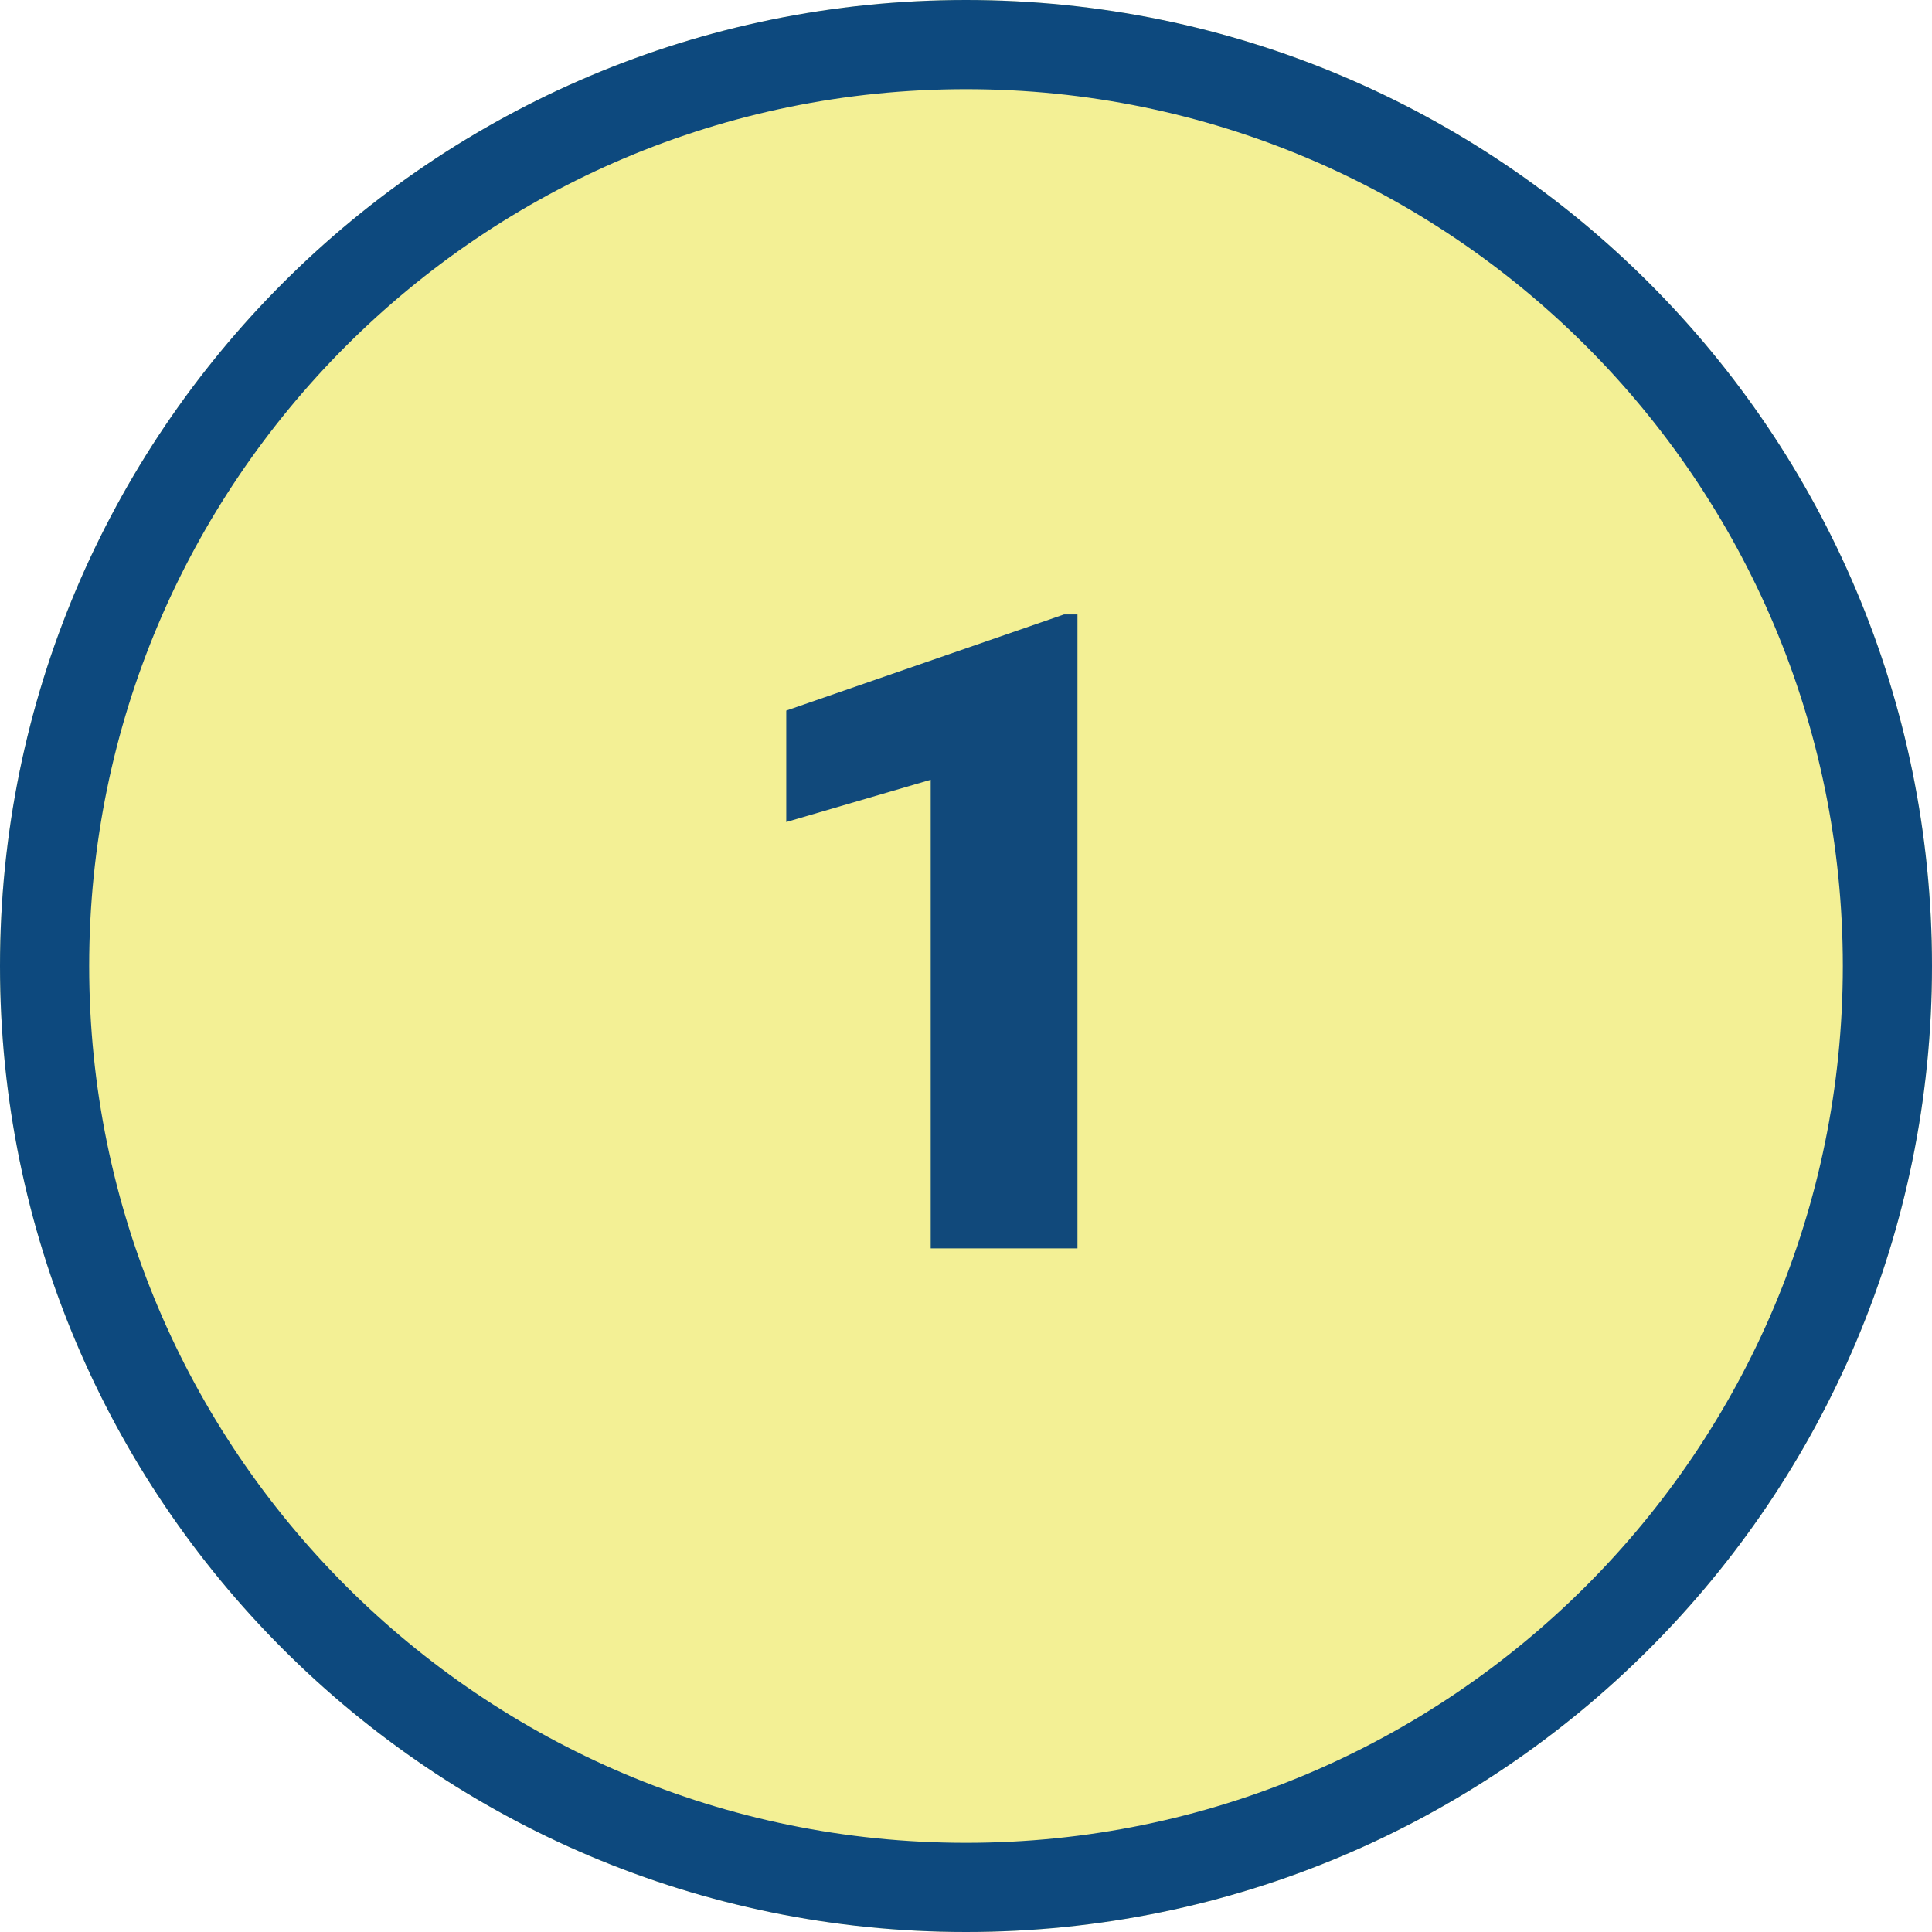
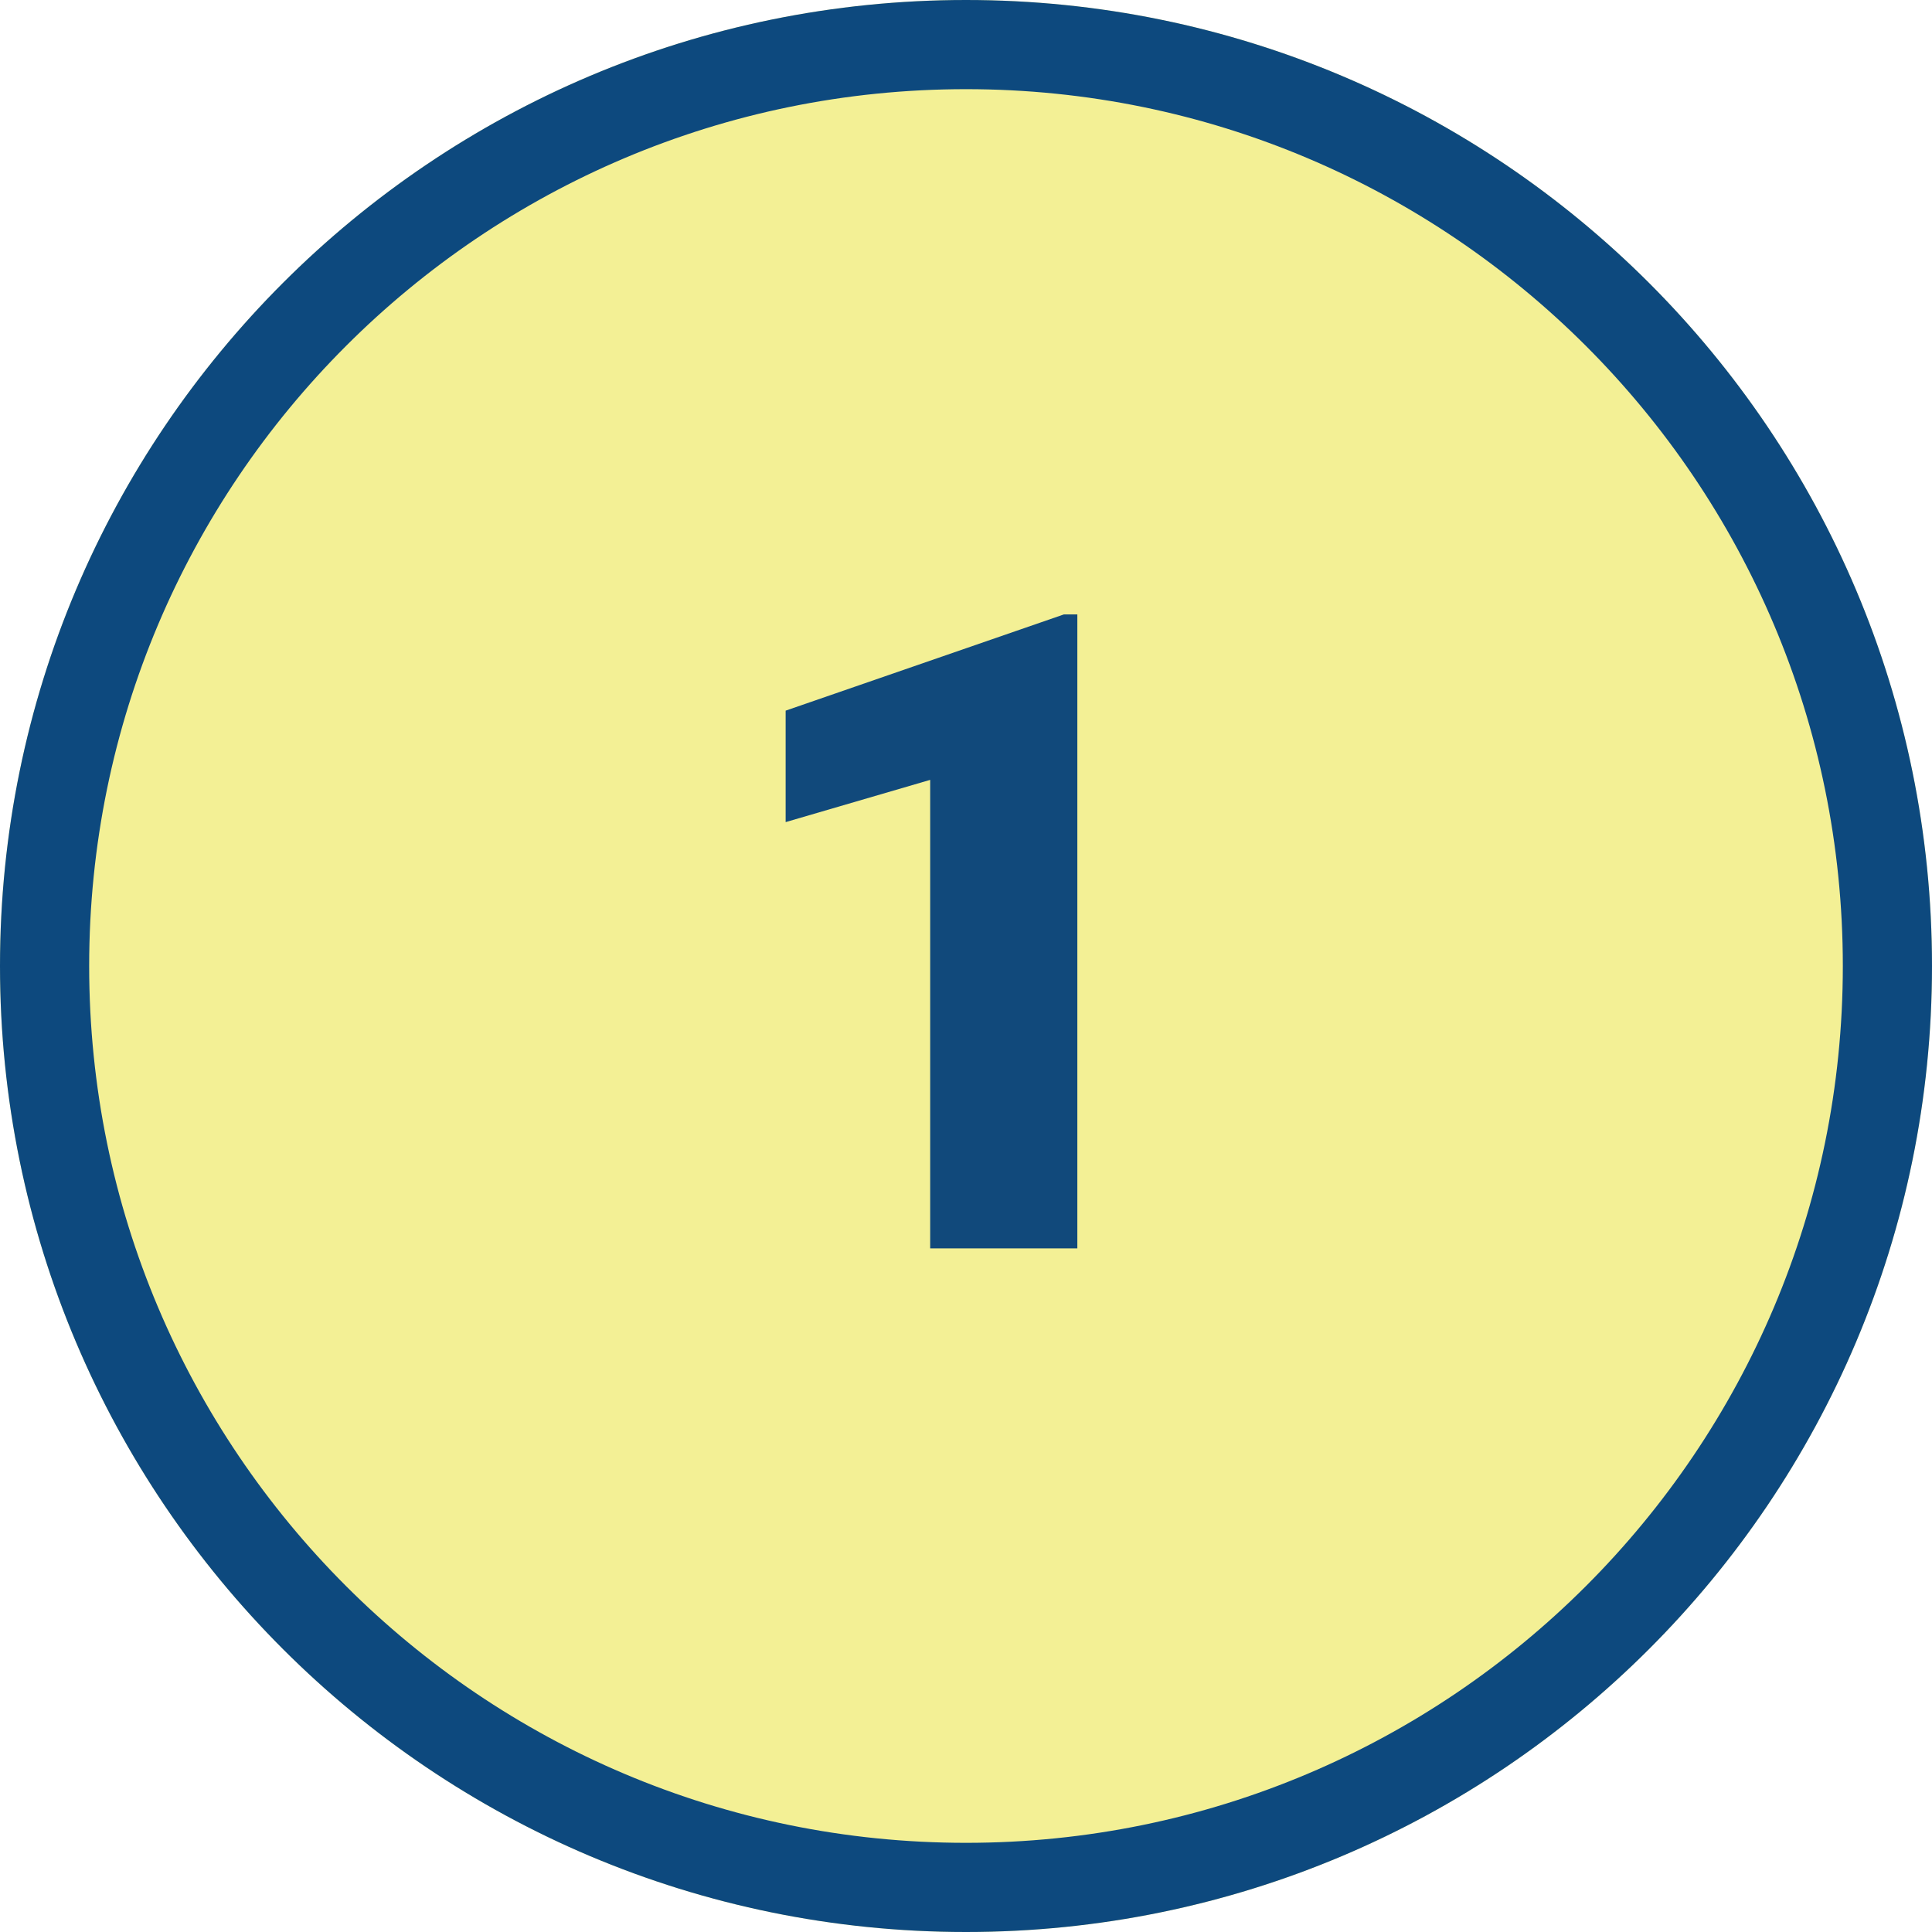
<svg xmlns="http://www.w3.org/2000/svg" width="65" height="65" viewBox="0 0 65 65">
-   <g id="Grupo_68473" data-name="Grupo 68473" transform="translate(-806 -4762.5)">
-     <g id="Elipse_4870" data-name="Elipse 4870" transform="translate(806 4762.5)" fill="#f3f095" stroke="#0d497e" stroke-width="3">
+   <g id="Grupo_72439" data-name="Grupo 72439" transform="translate(5315 6937.5)">
+     <g id="Elipse_5330" data-name="Elipse 5330" transform="translate(-5315 -6937.5)" fill="#f3f095" stroke="#0d497e" stroke-width="3">
      <circle cx="32.5" cy="32.5" r="32.5" stroke="none" />
      <circle cx="32.5" cy="32.5" r="31" fill="none" />
    </g>
-     <text id="_1" data-name="1" transform="translate(830 4804.5)" fill="#11497b" font-size="30" font-family="Roboto-Black, Roboto" font-weight="800">
-       <tspan x="0" y="0">1</tspan>
-     </text>
+     <path id="Trazado_130601" data-name="Trazado 130601" d="M12.246,0H7.295V-15.762L2.432-14.341v-3.75l9.36-3.237h.454Z" transform="translate(-5291 -6895.5)" fill="#11497b" />
  </g>
</svg>
